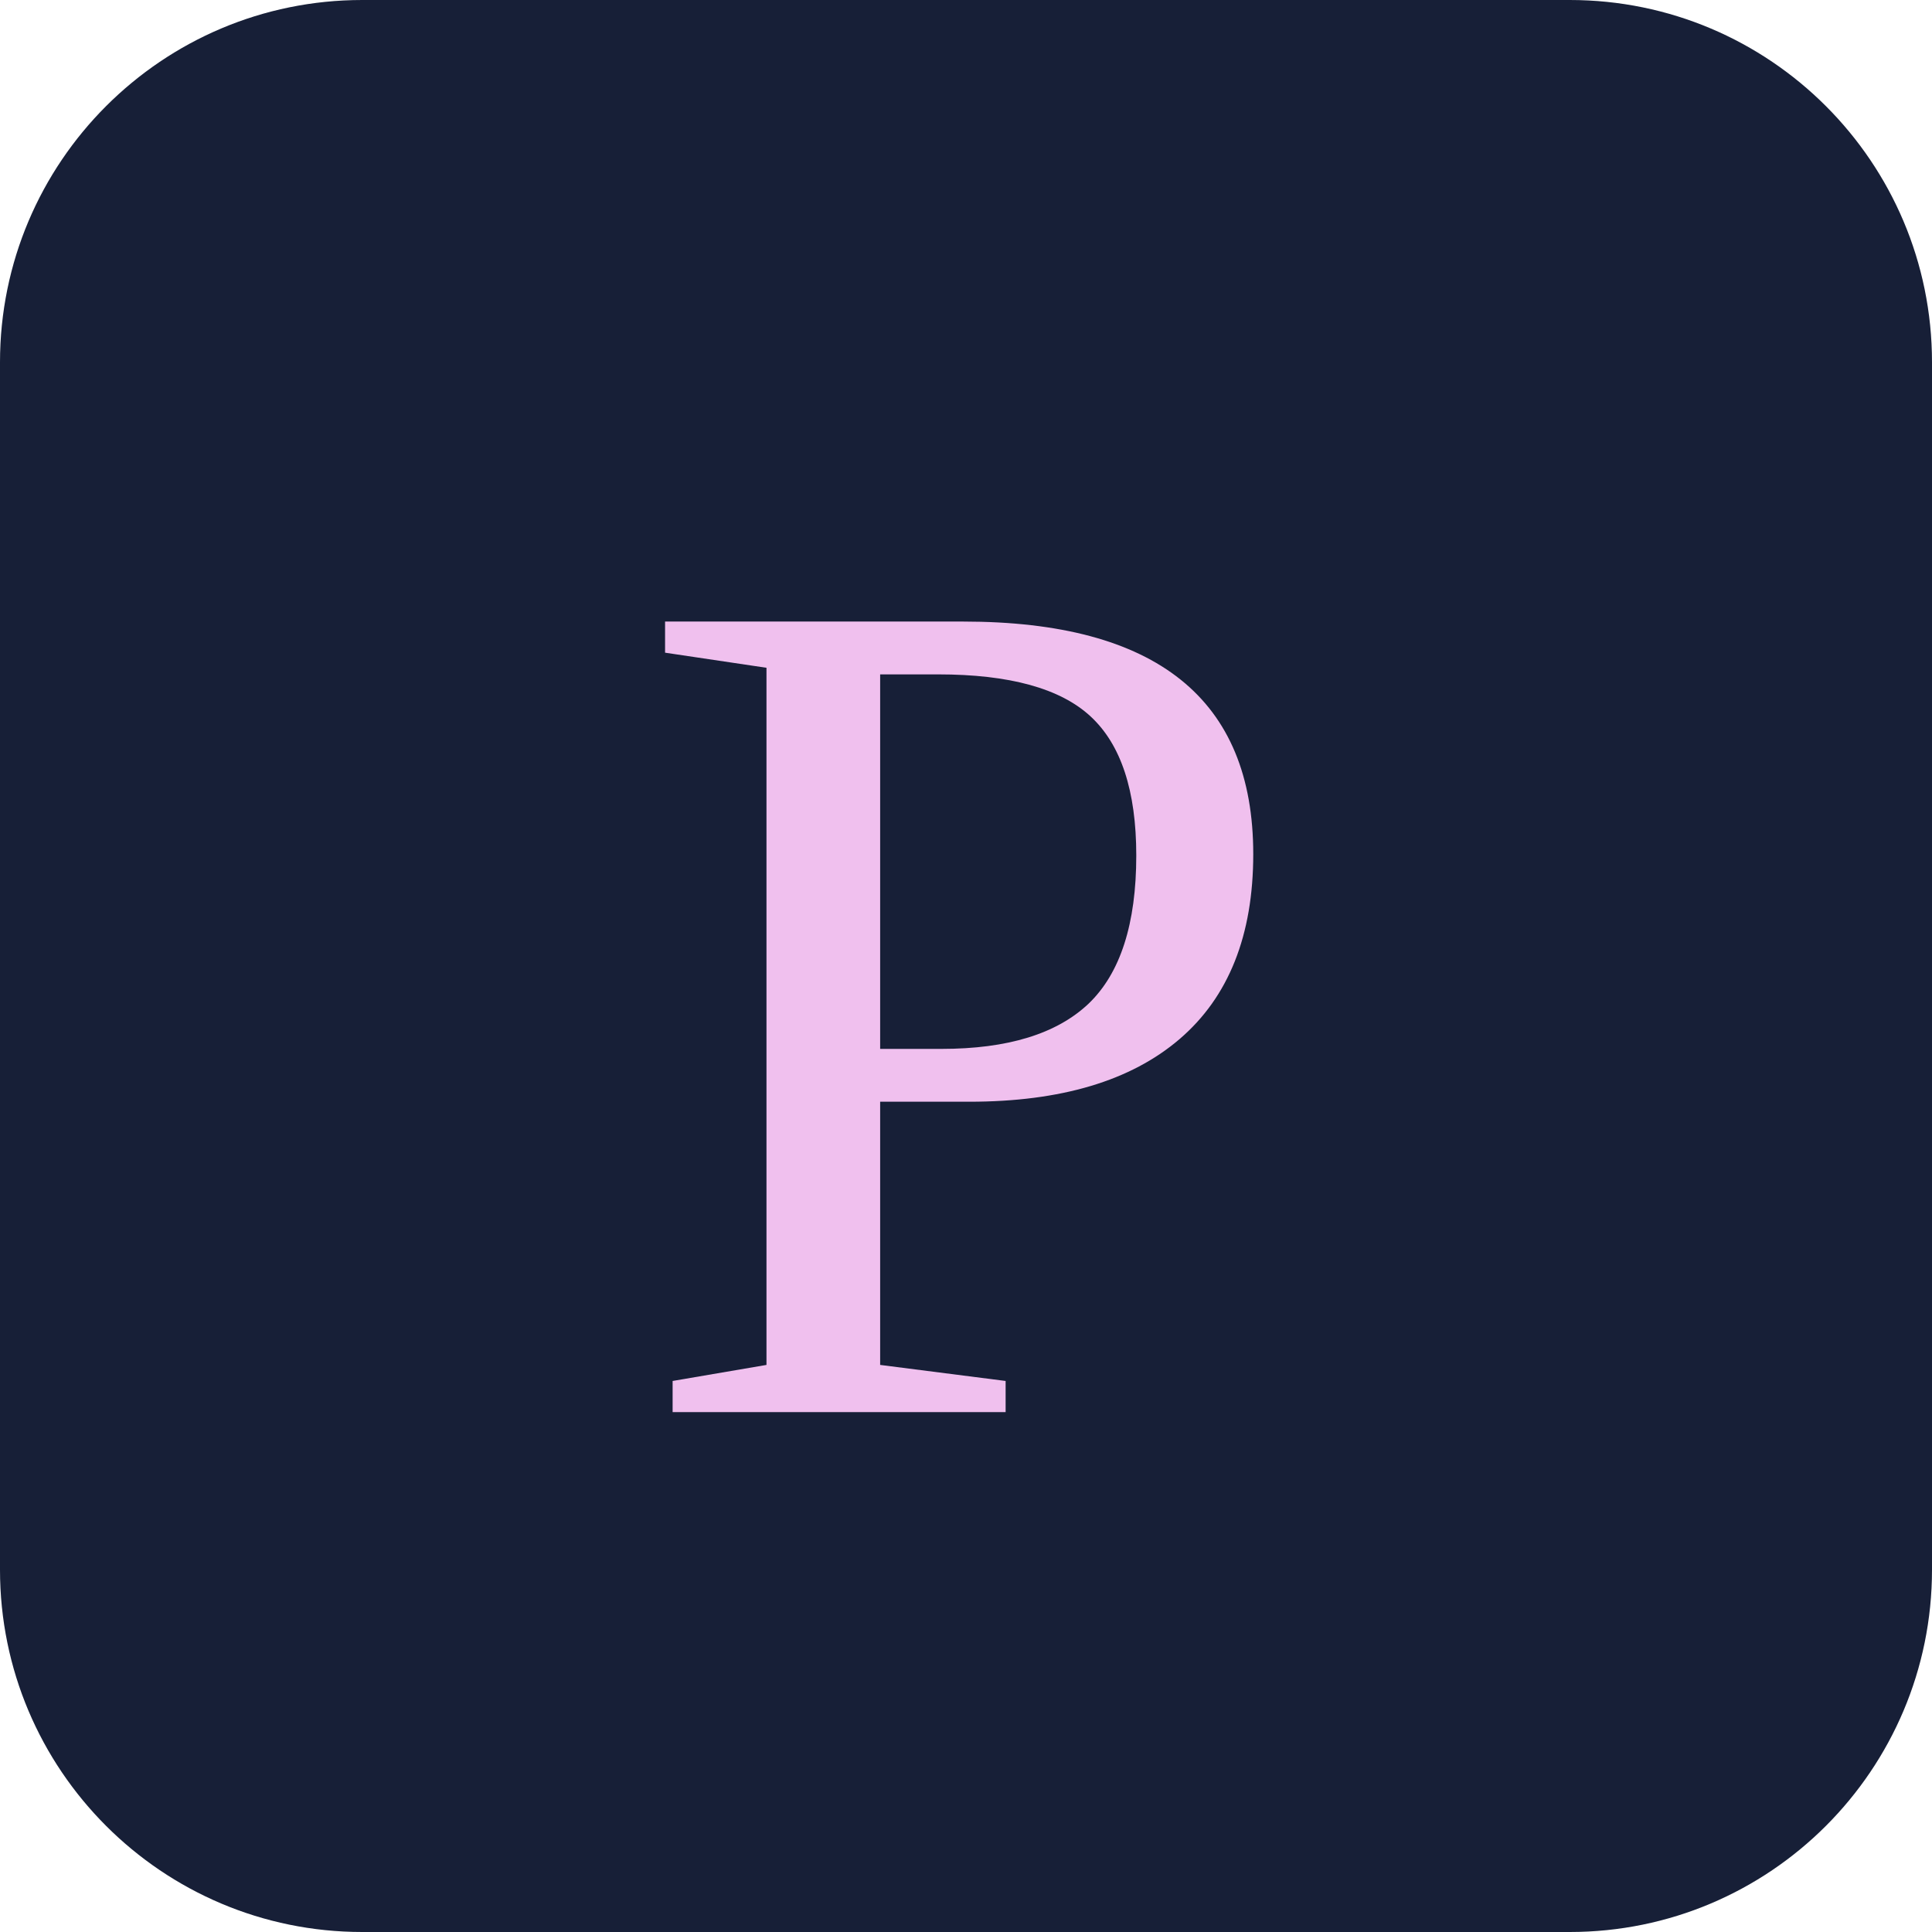
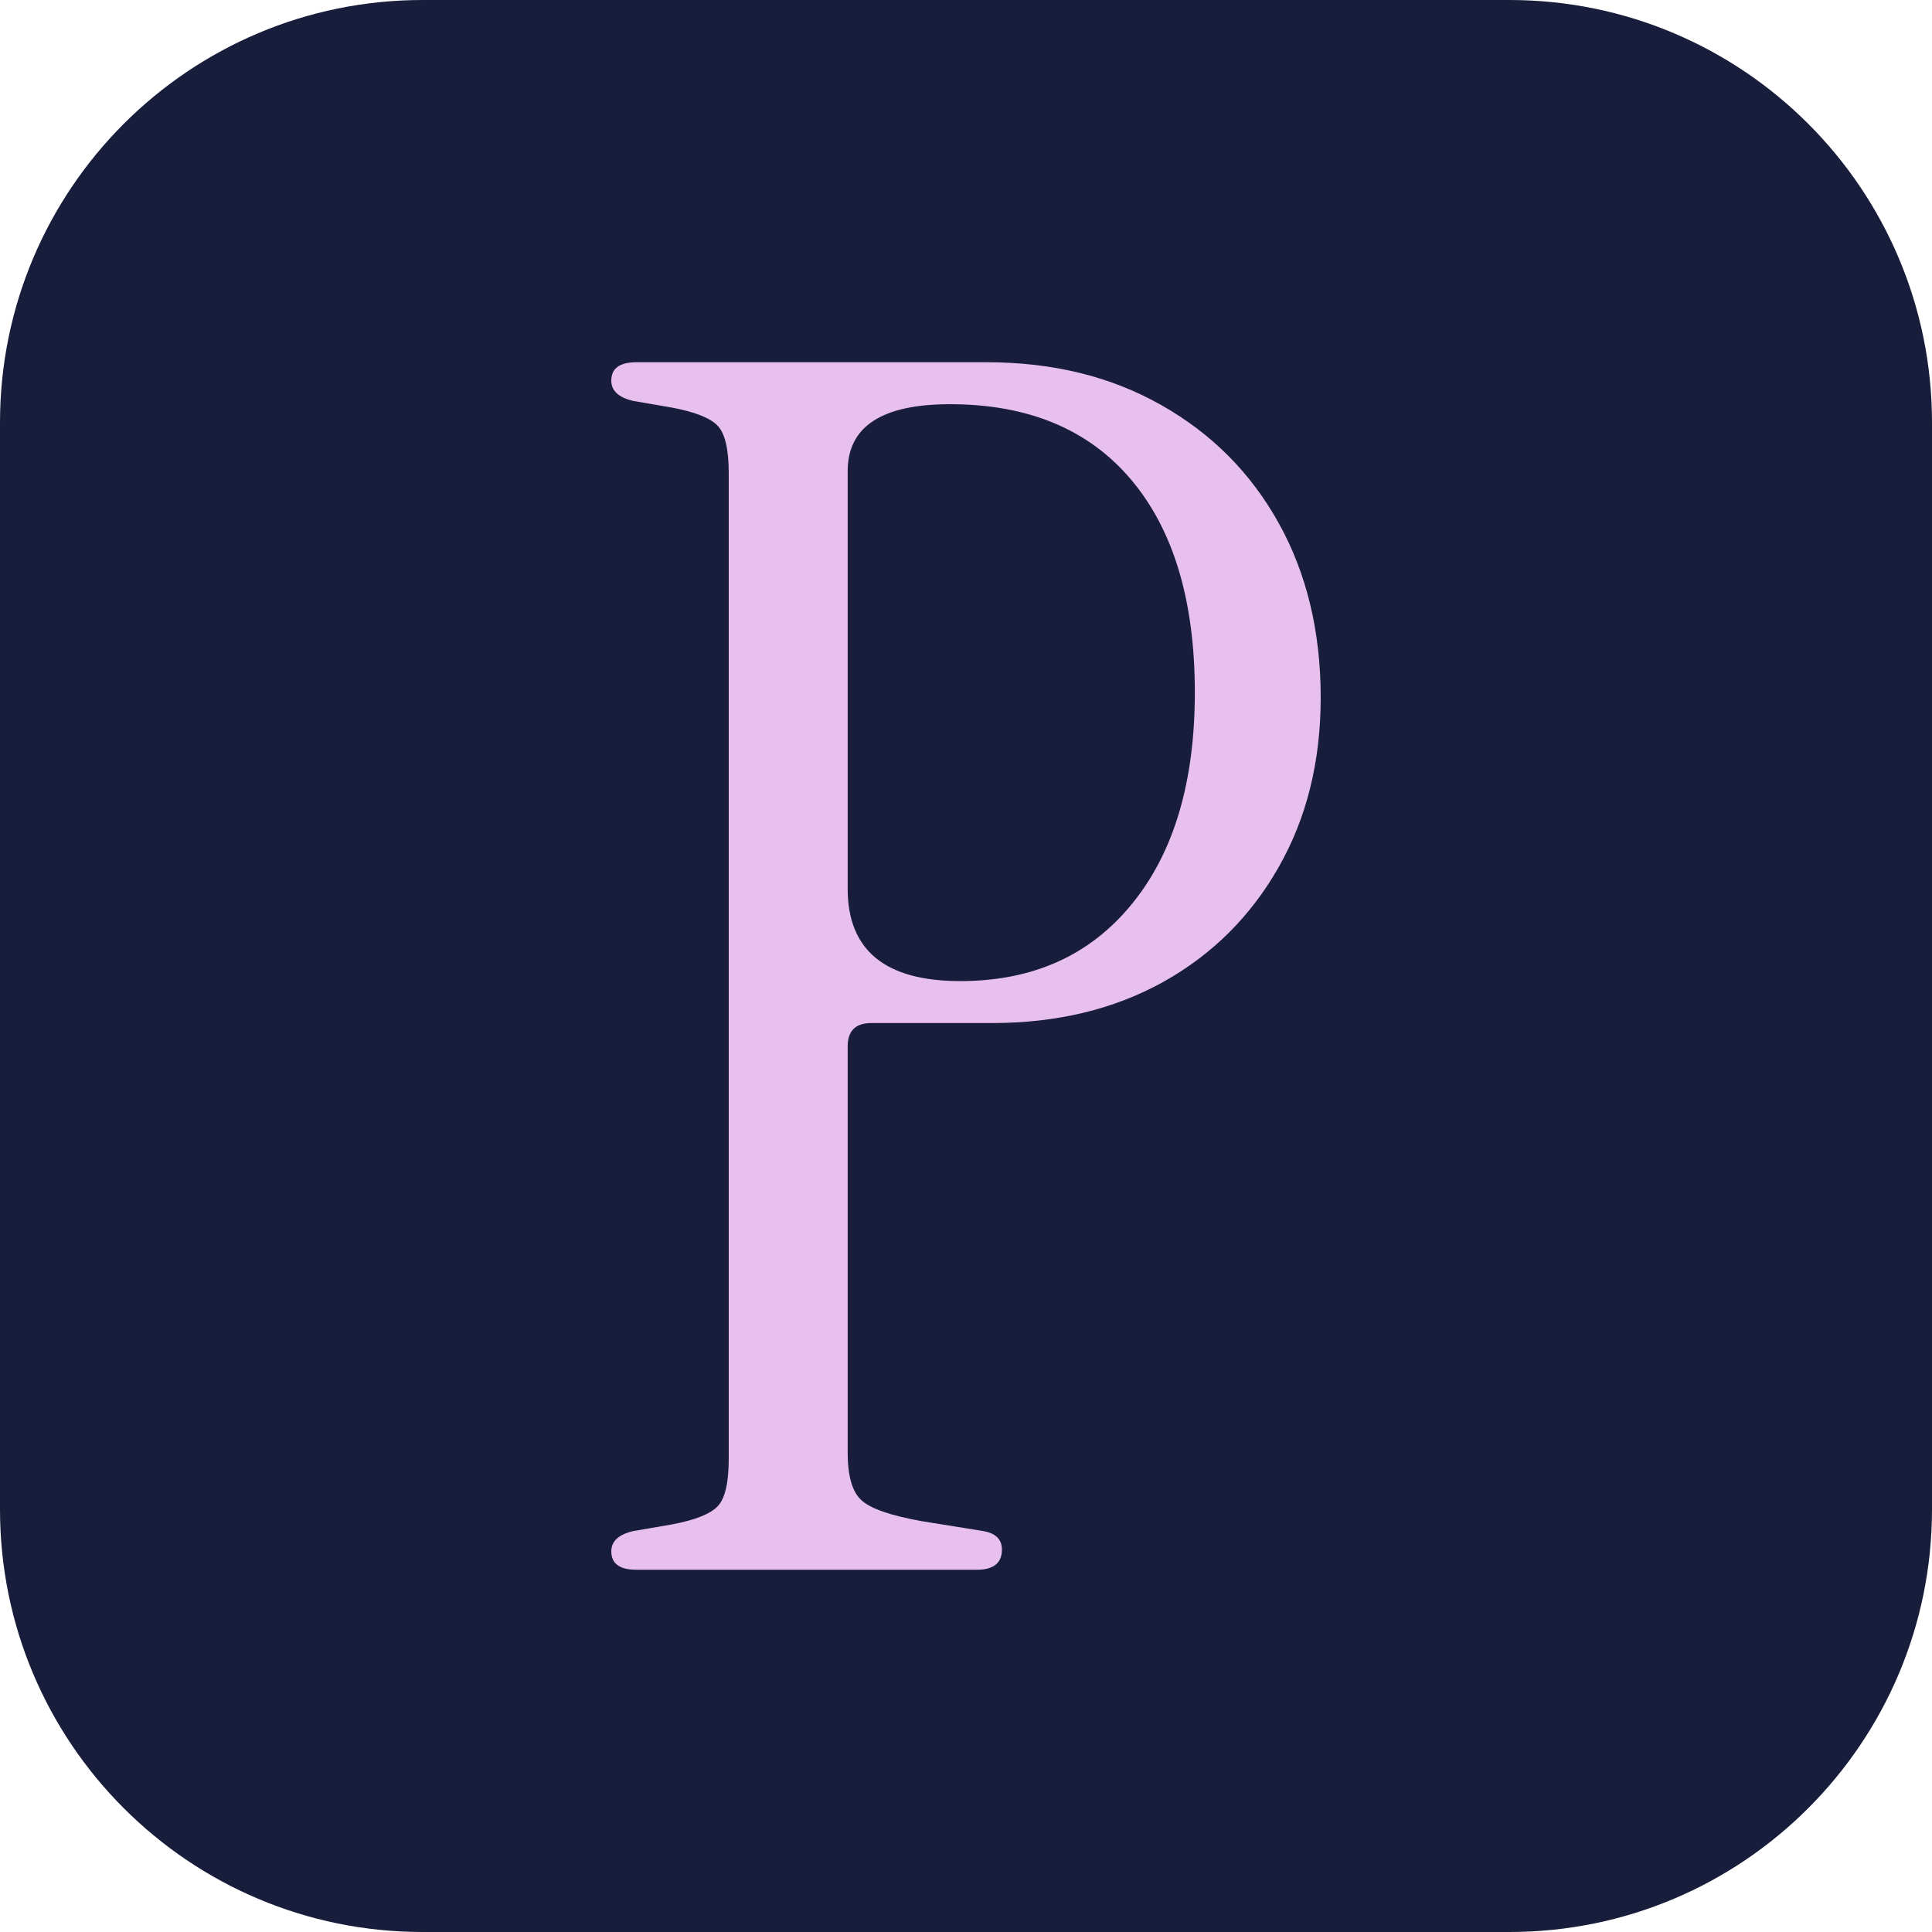
- <svg xmlns="http://www.w3.org/2000/svg" viewBox="0 0 64 64">
-   <rect width="64" height="64" rx="12" fill="#171f37" />
-   <text x="50%" y="52%" dominant-baseline="central" text-anchor="middle" font-family="Georgia, 'Times New Roman', serif" font-size="40" fill="#f0c0ee">P</text>
+ <svg xmlns="http://www.w3.org/2000/svg" viewBox="0 0 64 64" role="img" aria-label="Pippa Ford">
+   <rect width="64" height="64" rx="14" fill="#171d3a" />
+   <path d="M21.08 52Q20.25 52 20.25 51.39Q20.25 50.89 20.97 50.72L22.25 50.5Q23.42 50.28 23.78 49.89Q24.14 49.5 24.14 48.33V15.67Q24.14 14.5 23.78 14.11Q23.42 13.72 22.25 13.5L20.97 13.28Q20.25 13.11 20.25 12.61Q20.25 12 21.08 12H32.69Q35.97 12 38.47 13.42Q40.97 14.83 42.36 17.33Q43.75 19.83 43.75 23.11Q43.75 26.28 42.36 28.72Q40.97 31.17 38.53 32.53Q36.08 33.89 32.86 33.89H28.86Q28.08 33.89 28.08 34.67V48.11Q28.08 49.28 28.53 49.69Q28.97 50.11 30.53 50.39L32.58 50.72Q33.19 50.83 33.19 51.33Q33.19 52 32.36 52ZM28.08 29.44Q28.08 32.5 31.81 32.5Q35.42 32.5 37.5 29.94Q39.58 27.39 39.58 22.94Q39.58 18.39 37.47 15.89Q35.36 13.39 31.47 13.39Q28.08 13.39 28.08 15.61Z" fill="#e8c0ed" />
</svg>
